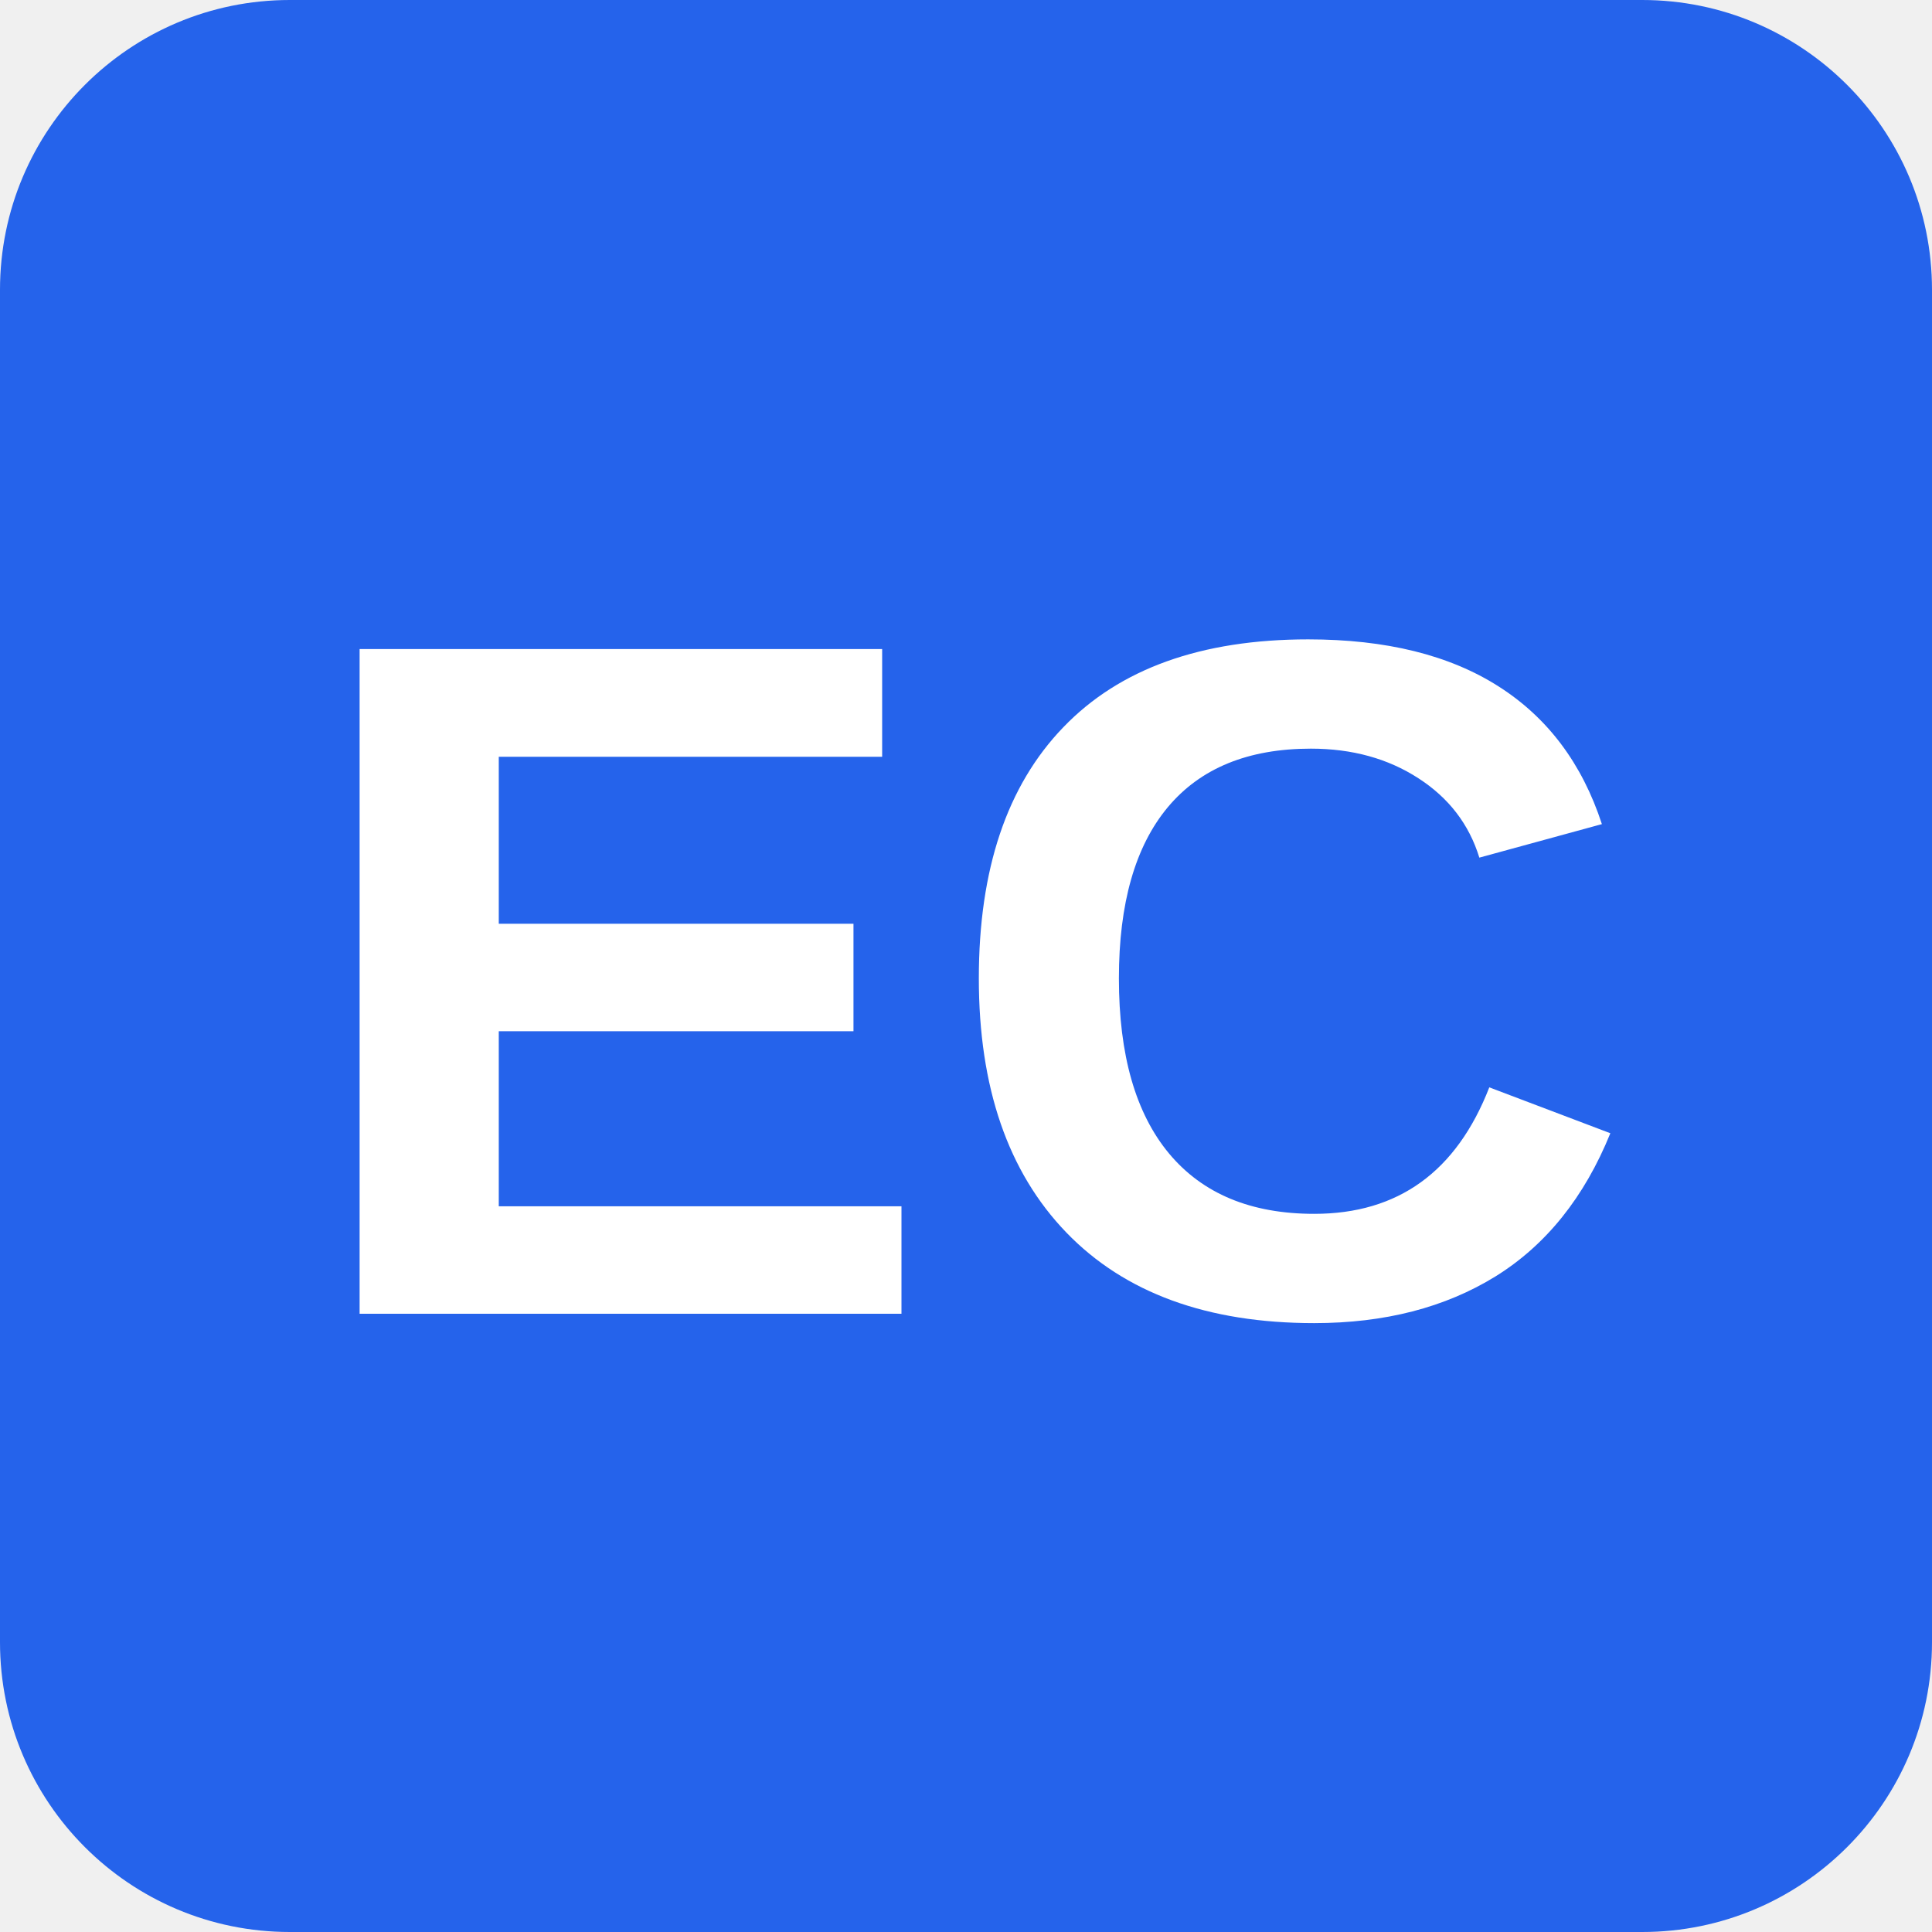
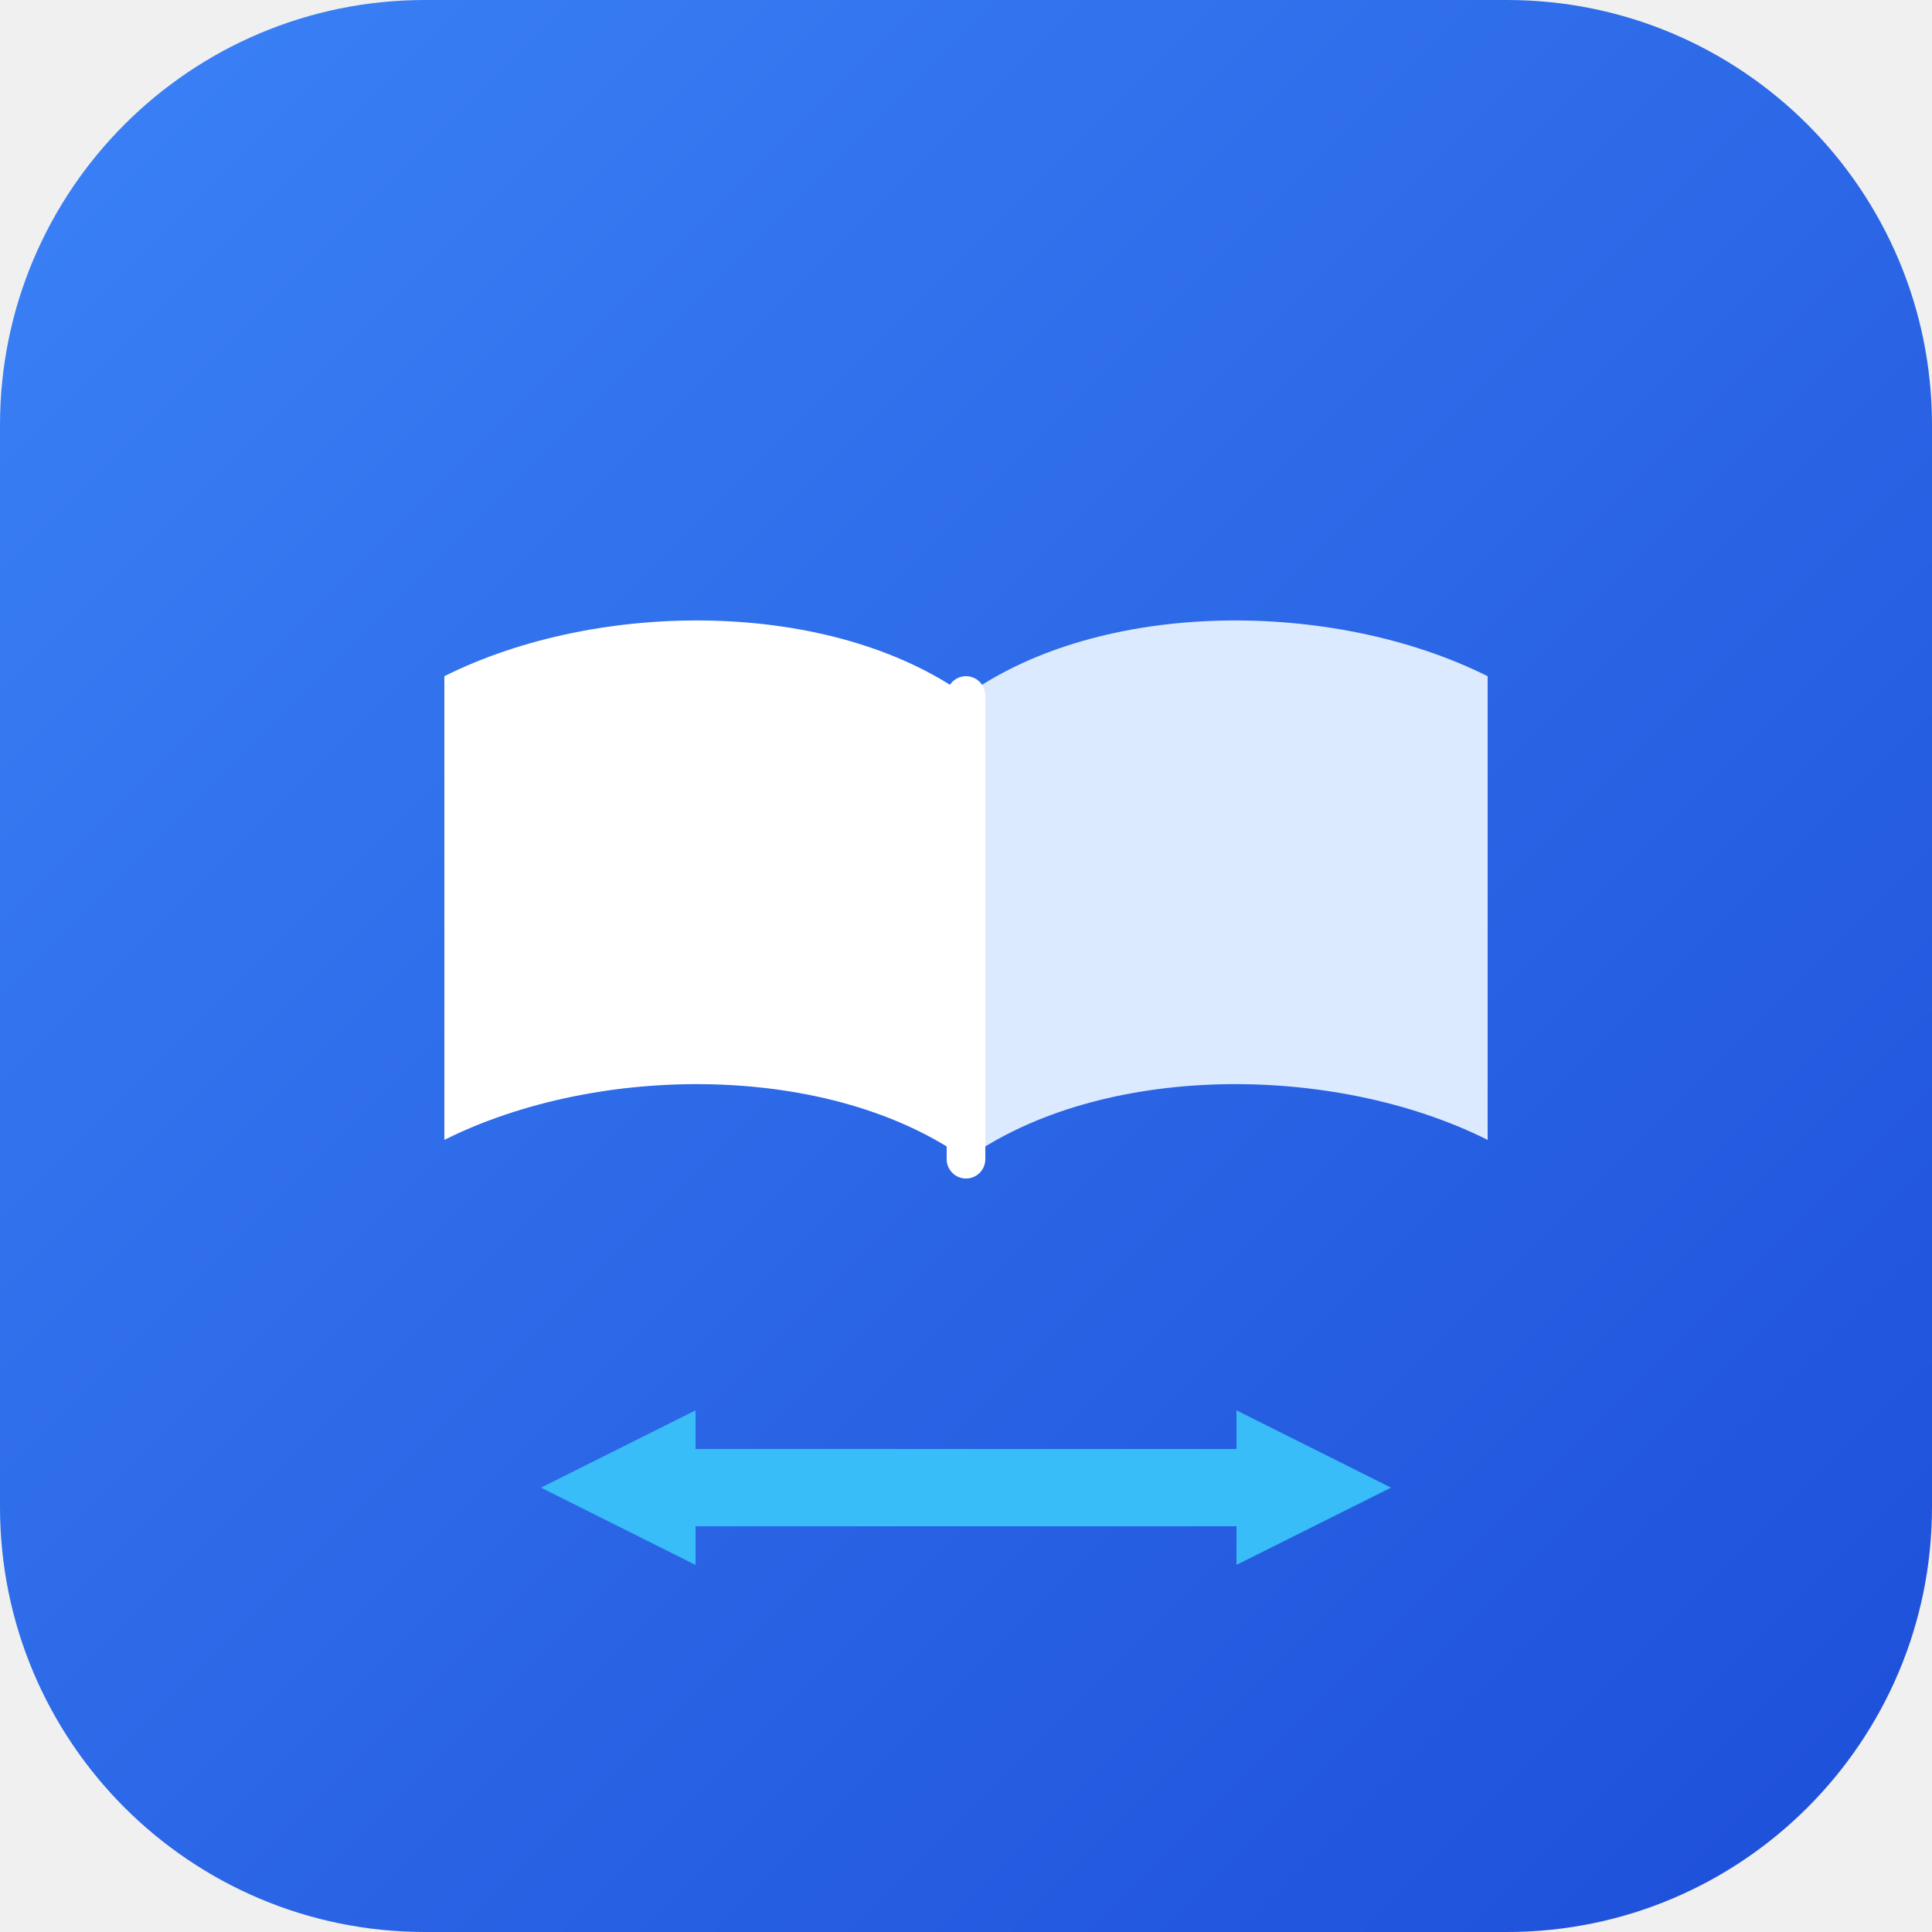
- <svg xmlns="http://www.w3.org/2000/svg" viewBox="0 0 100 100">
-   <rect width="100" height="100" rx="15" fill="#2563eb" />
-   <text x="50" y="68" font-size="50" font-family="Arial,sans-serif" font-weight="bold" text-anchor="middle" fill="white">EC</text>
+ <svg xmlns="http://www.w3.org/2000/svg" viewBox="0 0 100 100" role="img" aria-label="BookConv logo">
+   <defs>
+     <linearGradient id="bg" x1="0" y1="0" x2="1" y2="1">
+       <stop offset="0" stop-color="#3b82f6" />
+       <stop offset="1" stop-color="#1d4ed8" />
+     </linearGradient>
+   </defs>
+   <rect width="100" height="100" rx="22" fill="url(#bg)" />
+   <path d="M50 36 C43 31 31 31 23 35 L23 59 C31 55 43 55 50 60 Z" fill="#ffffff" />
+   <path d="M50 36 C57 31 69 31 77 35 L77 59 C69 55 57 55 50 60 Z" fill="#dbeafe" />
+   <path d="M50 36 L50 60" stroke="#ffffff" stroke-width="2" stroke-linecap="round" />
+   <line x1="34" y1="77" x2="66" y2="77" stroke="#38bdf8" stroke-width="4" stroke-linecap="round" />
+   <polygon points="28,77 36,73 36,81" fill="#38bdf8" />
+   <polygon points="72,77 64,73 64,81" fill="#38bdf8" />
</svg>
